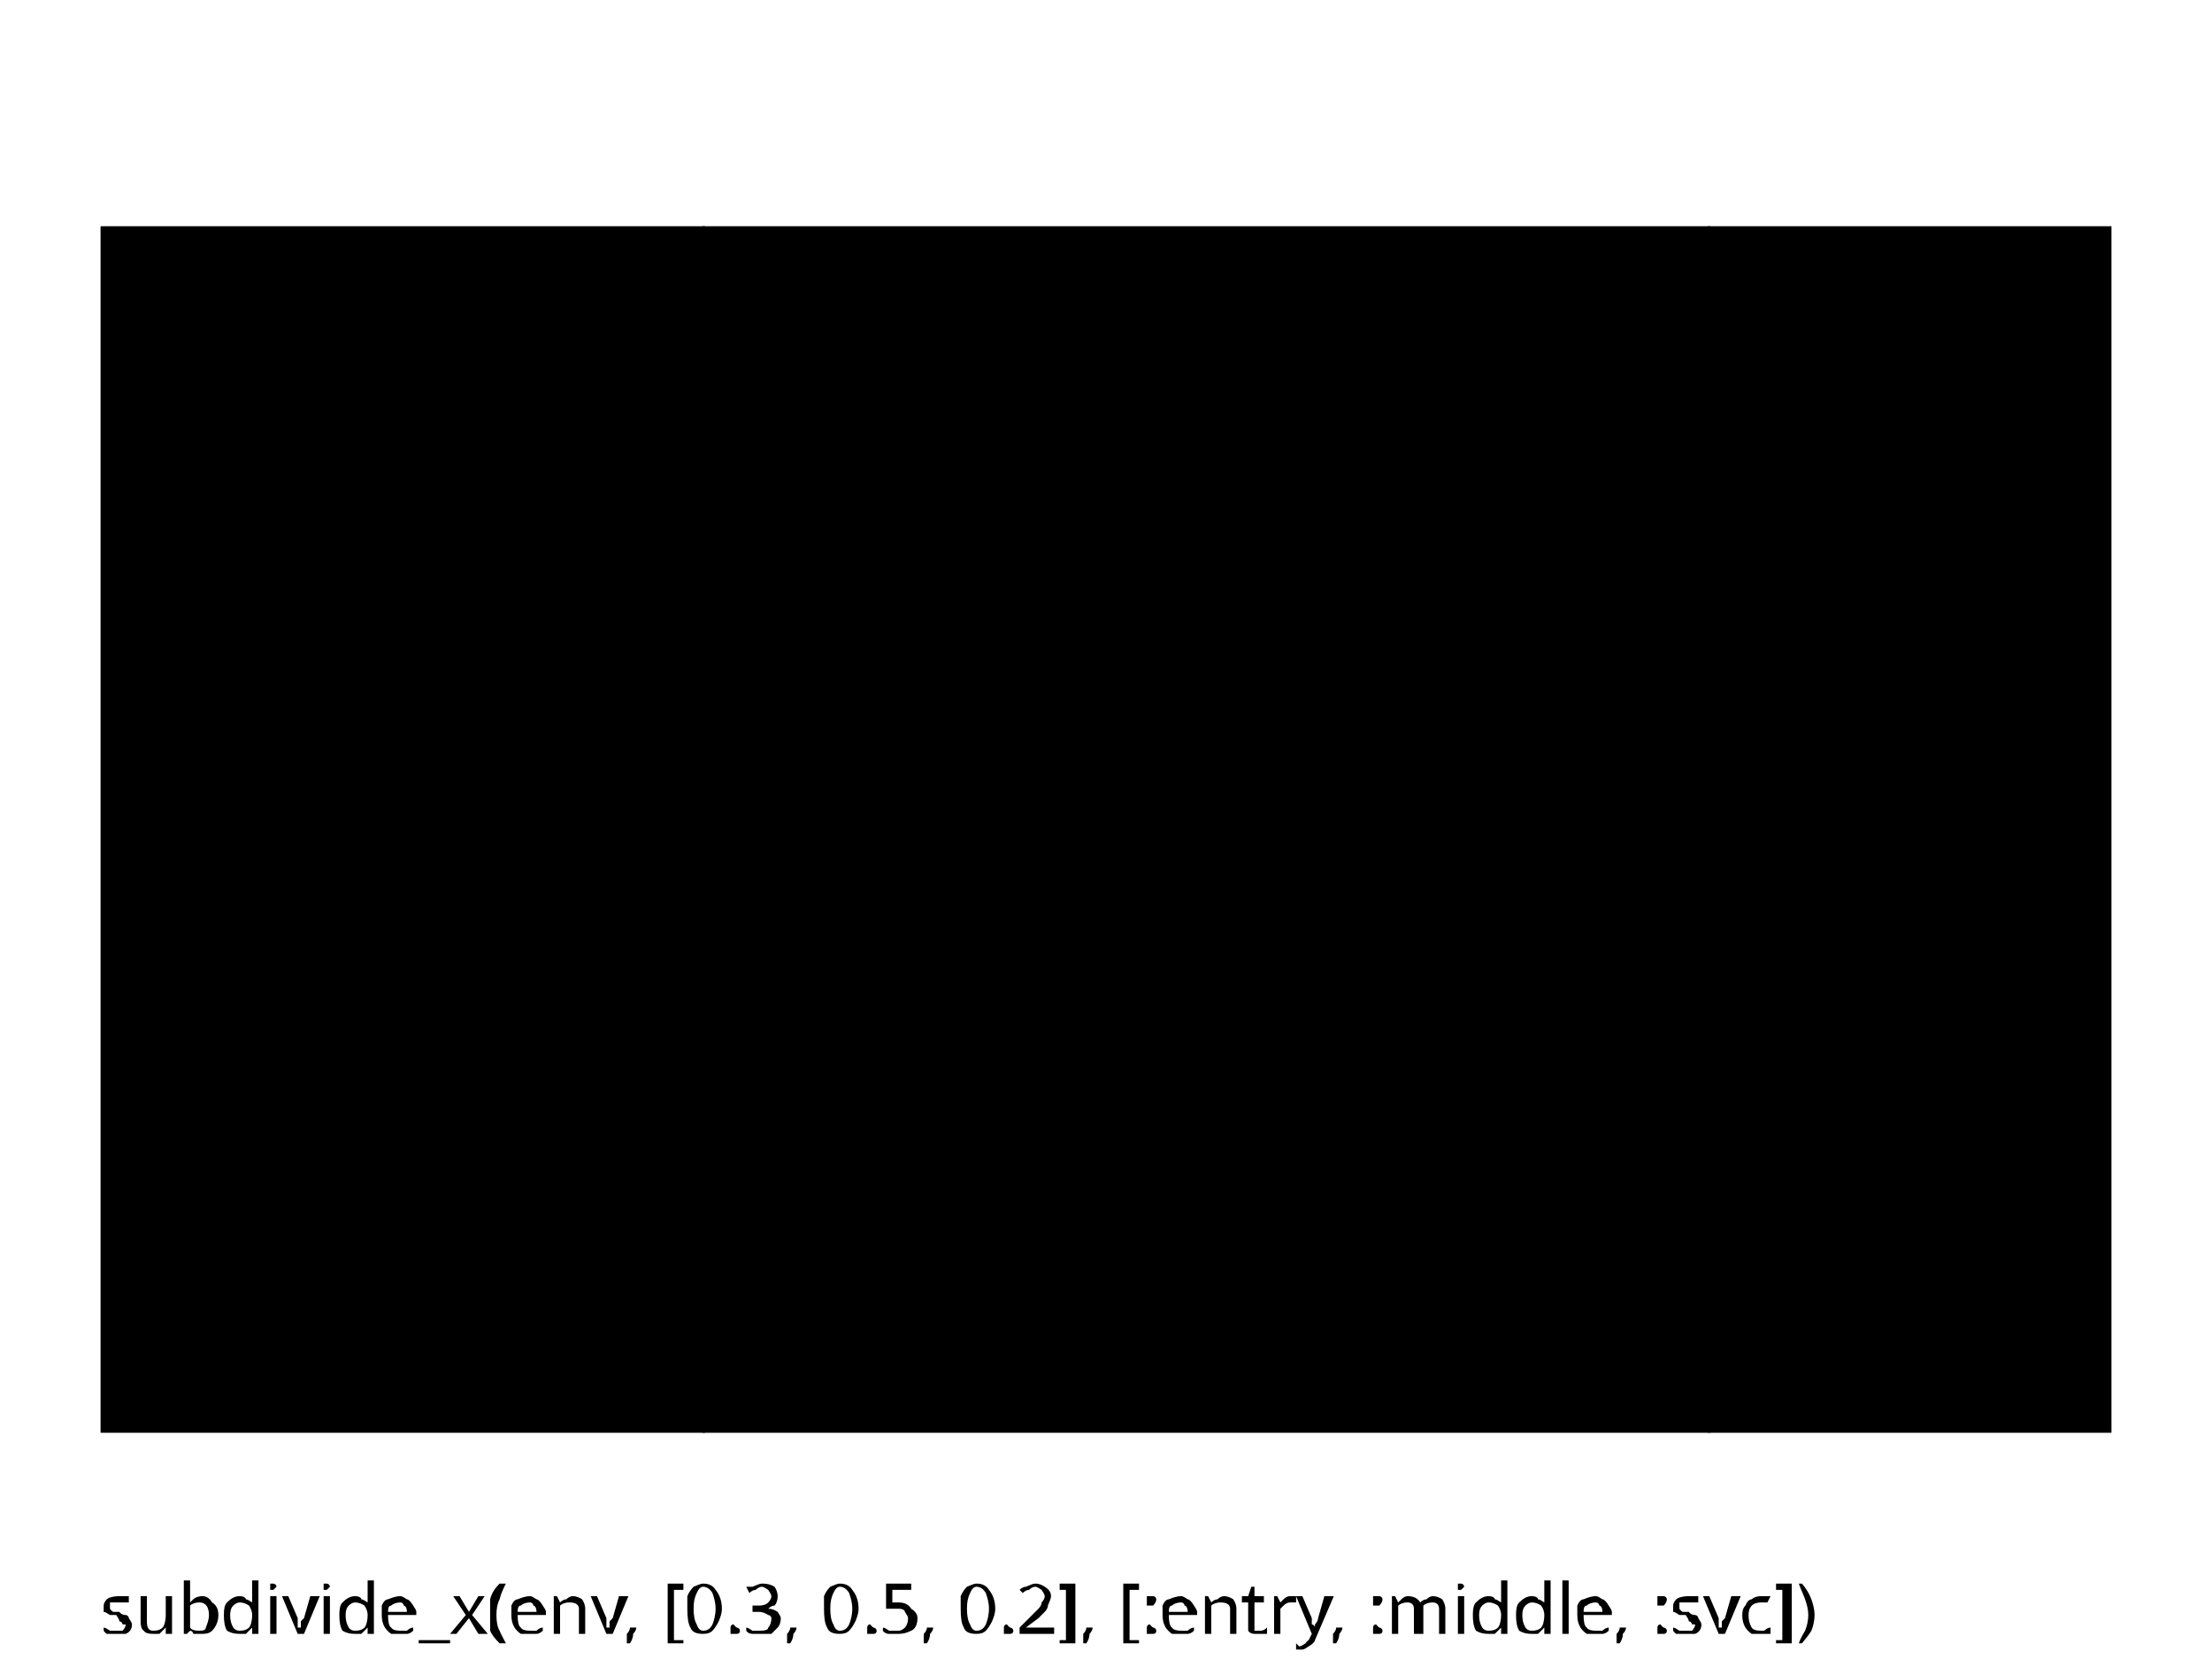
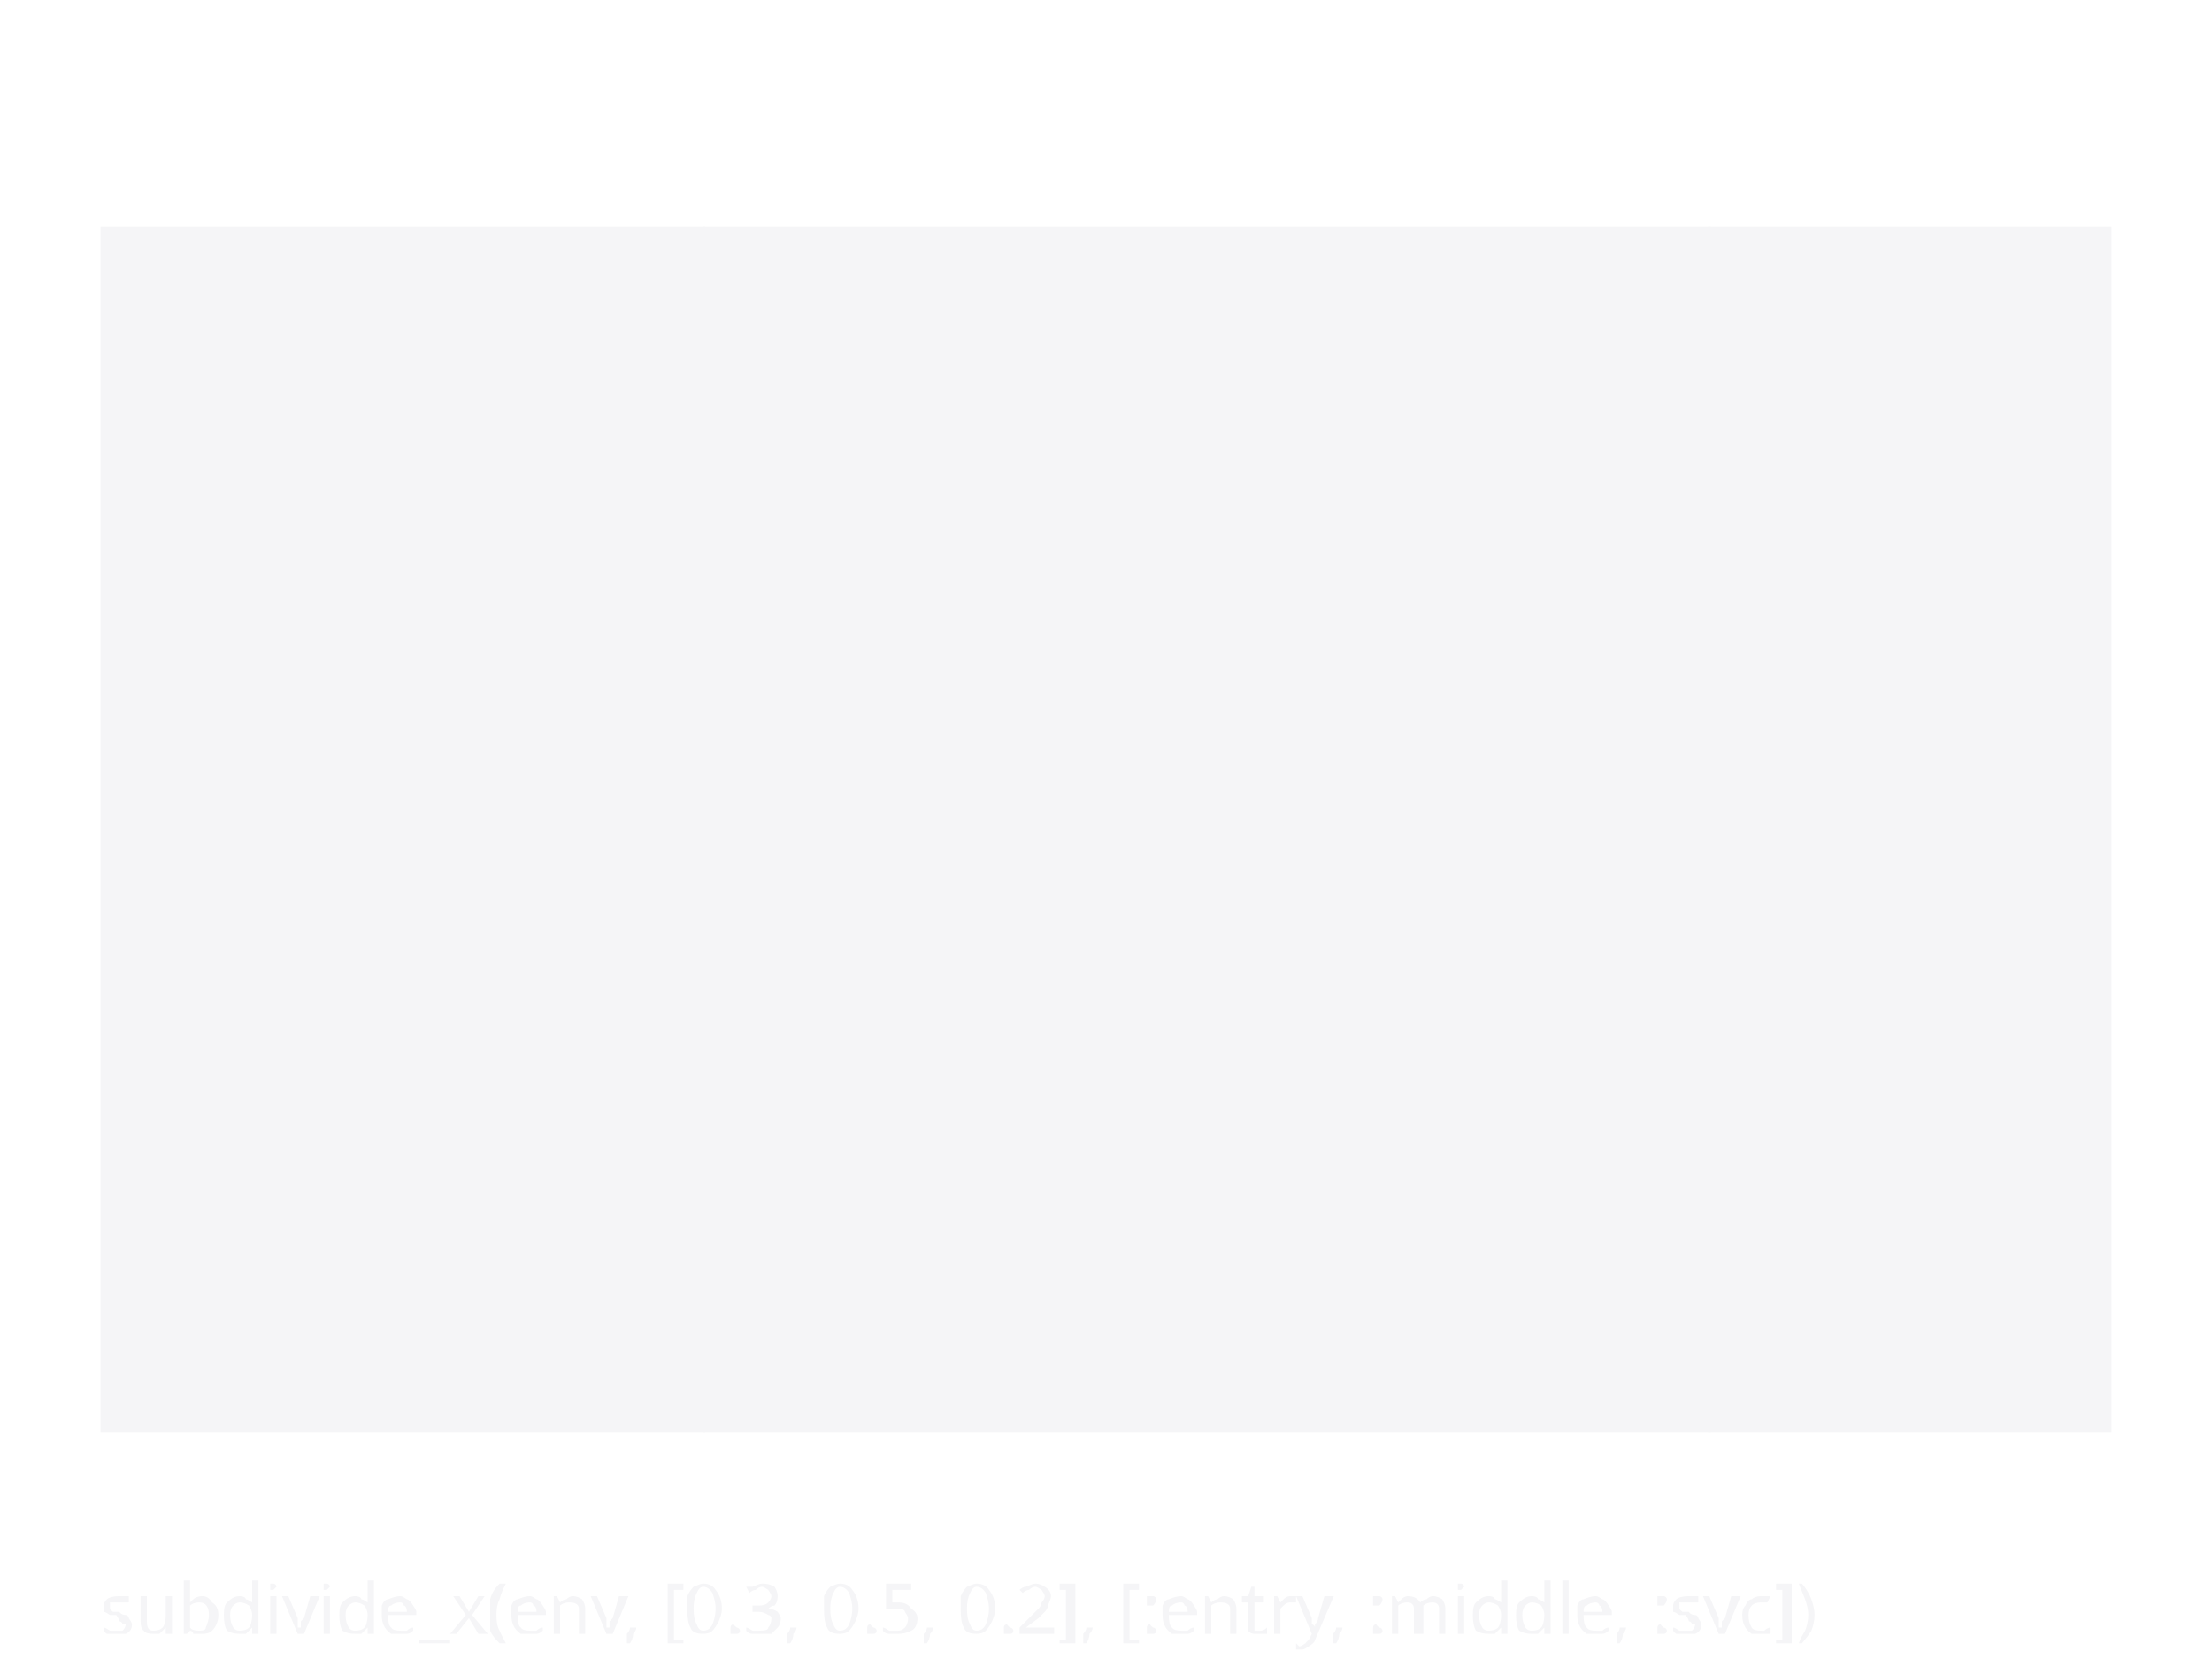
<svg xmlns="http://www.w3.org/2000/svg" width="800" height="600" viewBox="-0.5 -6.5 11 7">
  <defs>
    <marker id="arrowhead-end" markerWidth="10" markerHeight="7" refX="10" refY="3.5" orient="auto">
      <polygon points="0 0, 10 3.5, 0 7" fill="rgb(211,211,211)" />
    </marker>
    <marker id="arrowhead-start" markerWidth="10" markerHeight="7" refX="0" refY="3.5" orient="auto">
      <polygon points="10 0, 0 3.5, 10 7" fill="rgb(211,211,211)" />
    </marker>
  </defs>
  <g stroke-width="0.014">
-     <rect x="0" y="-6" width="10" height="6" style="fill:rgb(0,0,0);stroke:none" />
-     <polyline points="3,0 3,-6" style="fill:none;stroke:rgb(0,0,0)" />
-     <polyline points="8,0 8,-6" style="fill:none;stroke:rgb(0,0,0)" />
-     <text x="1" y="-3" style="font-family:sans-serif;font-size:0.35">:entry</text>
-     <text x="4.7" y="-3" style="font-family:sans-serif;font-size:0.35">:middle</text>
-     <text x="8.7" y="-3" style="font-family:sans-serif;font-size:0.35">:svc</text>
-     <text x="0" y="1" style="font-family:sans-serif;font-size:0.35">subdivide_x(env, [0.3, 0.5, 0.2], [:entry, :middle, :svc])</text>
+     <rect x="0" y="-6" width="10" height="6" style="fill:rgb(245,245,247);stroke:none" />
+     <polyline points="3,0 3,-6" style="fill:none;stroke:rgb(245,245,247)" />
+     <polyline points="8,0 8,-6" style="fill:none;stroke:rgb(245,245,247)" />
+     <text x="1" y="-3" style="font-family:sans-serif;font-size:0.35;fill:rgb(245,245,247)">:entry</text>
+     <text x="4.7" y="-3" style="font-family:sans-serif;font-size:0.35;fill:rgb(245,245,247)">:middle</text>
+     <text x="8.7" y="-3" style="font-family:sans-serif;font-size:0.35;fill:rgb(245,245,247)">:svc</text>
+     <text x="0" y="1" style="font-family:sans-serif;font-size:0.35;fill:rgb(245,245,247)">subdivide_x(env, [0.3, 0.5, 0.2], [:entry, :middle, :svc])</text>
  </g>
</svg>
